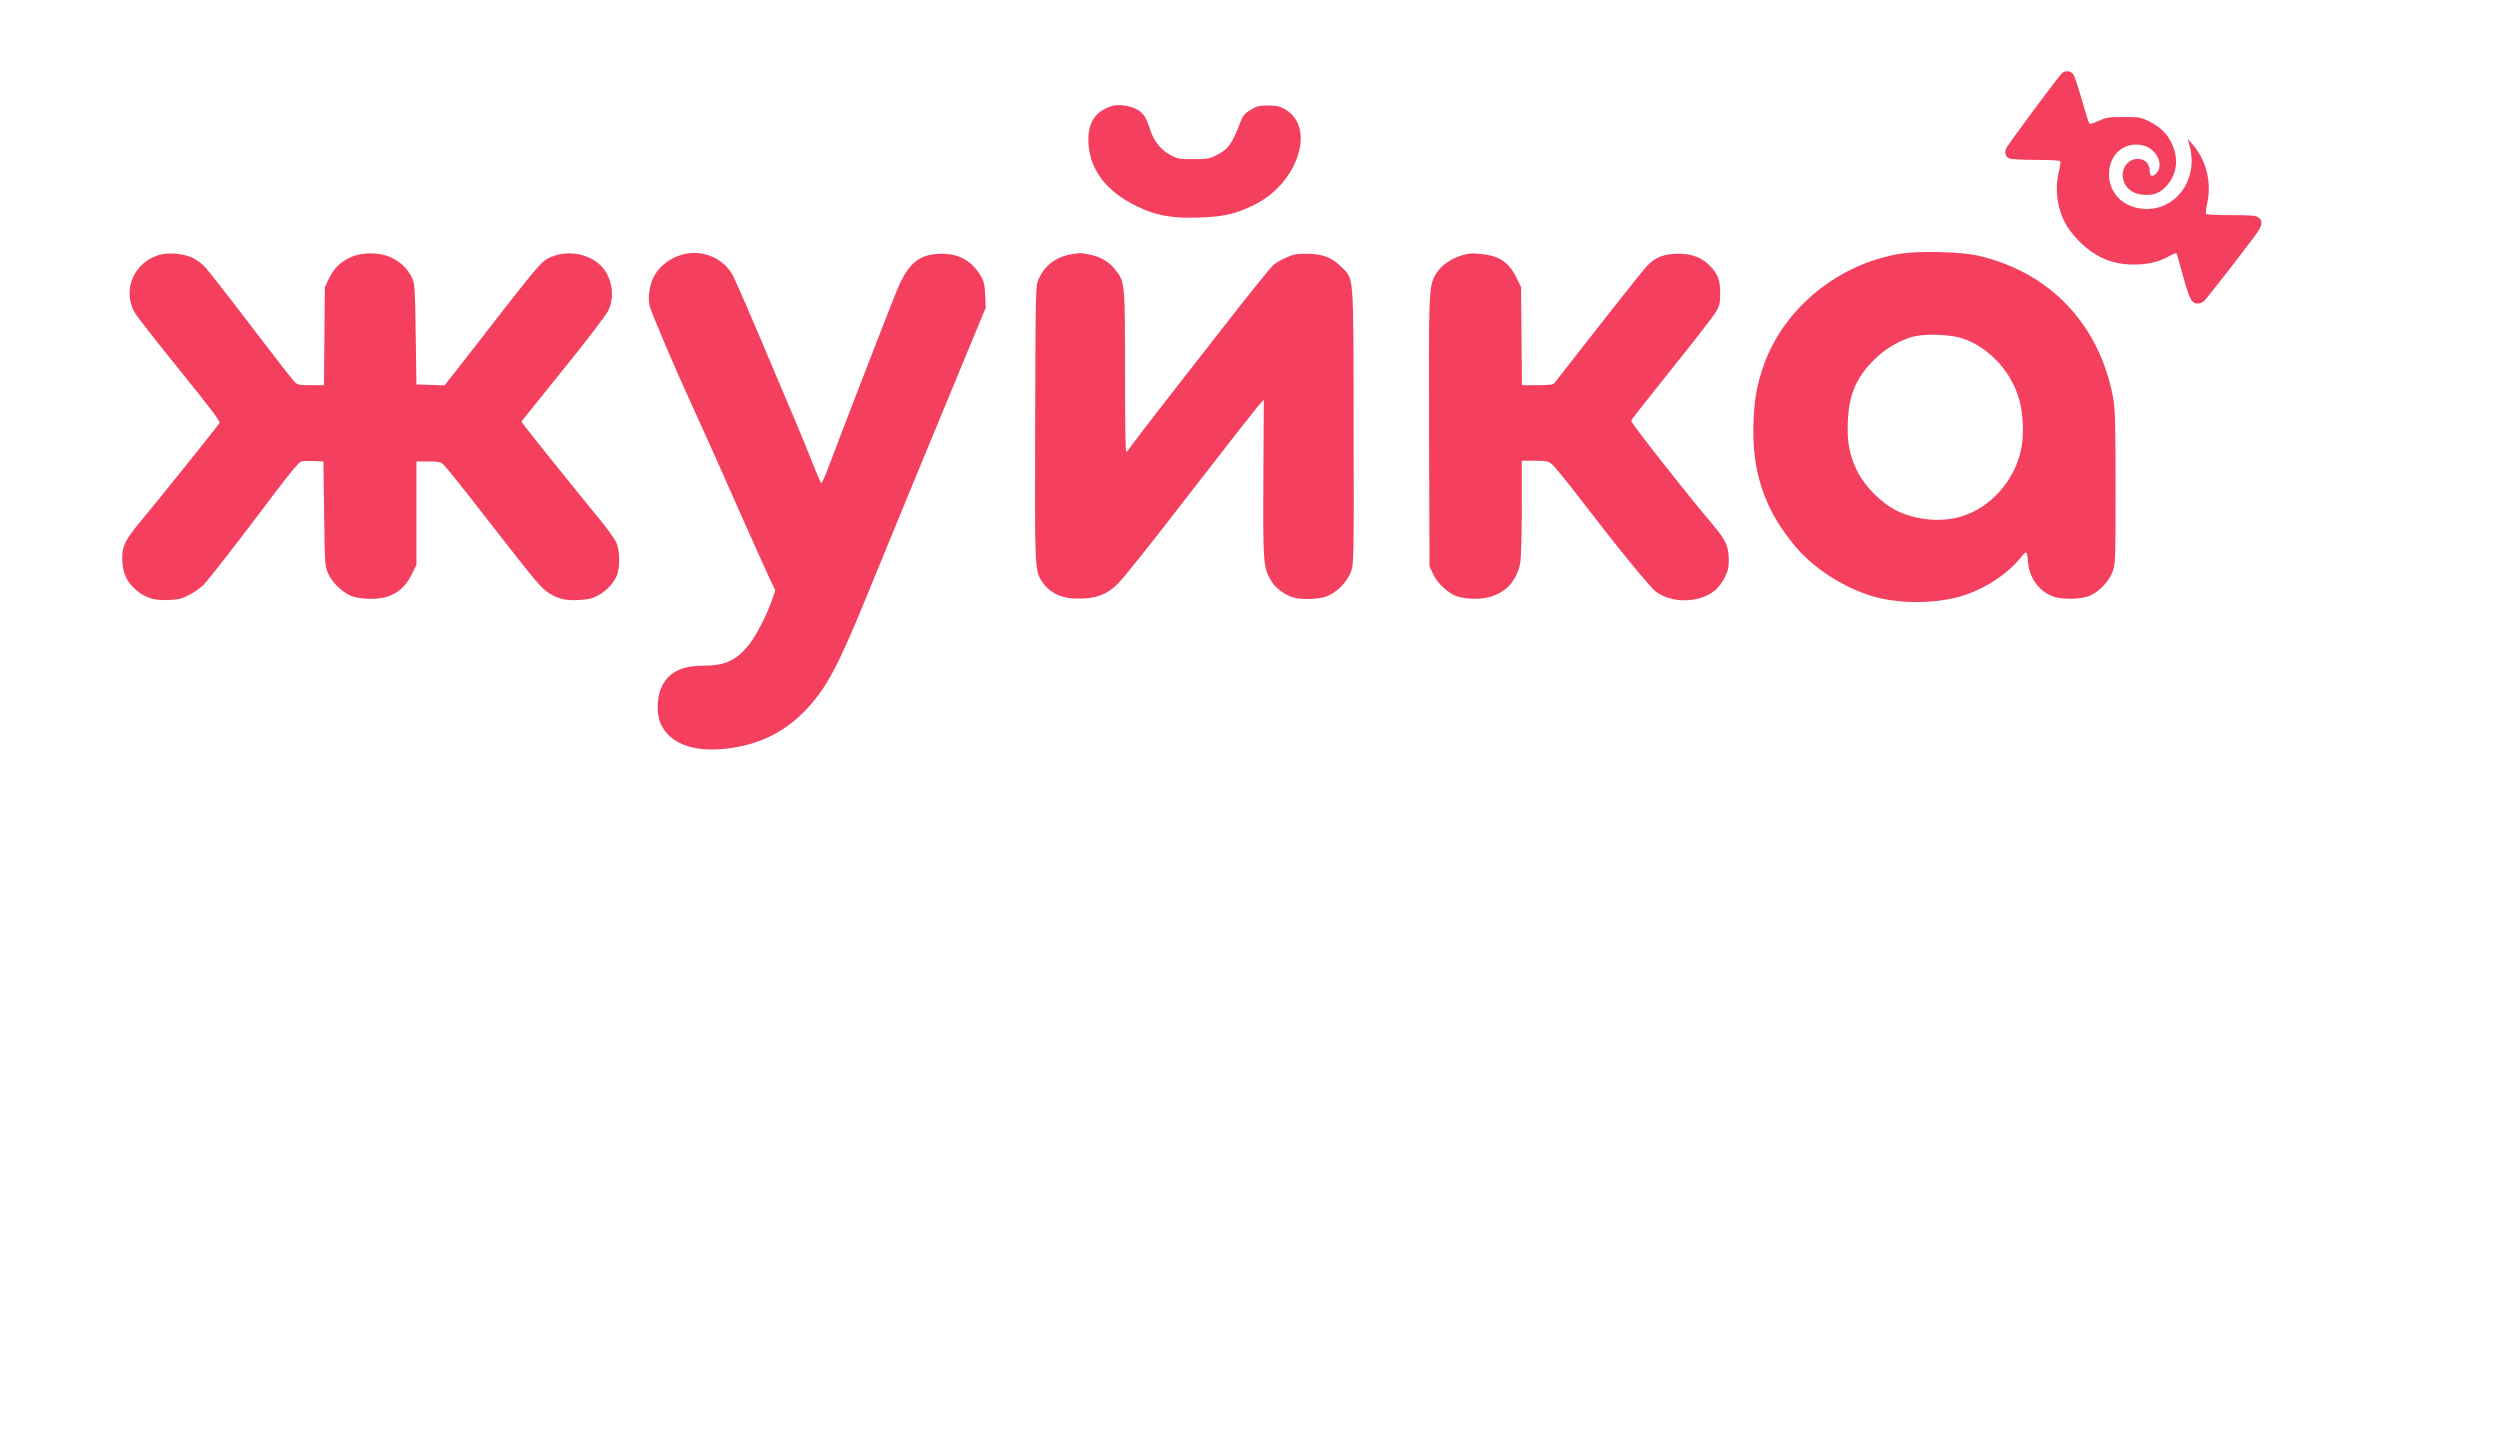
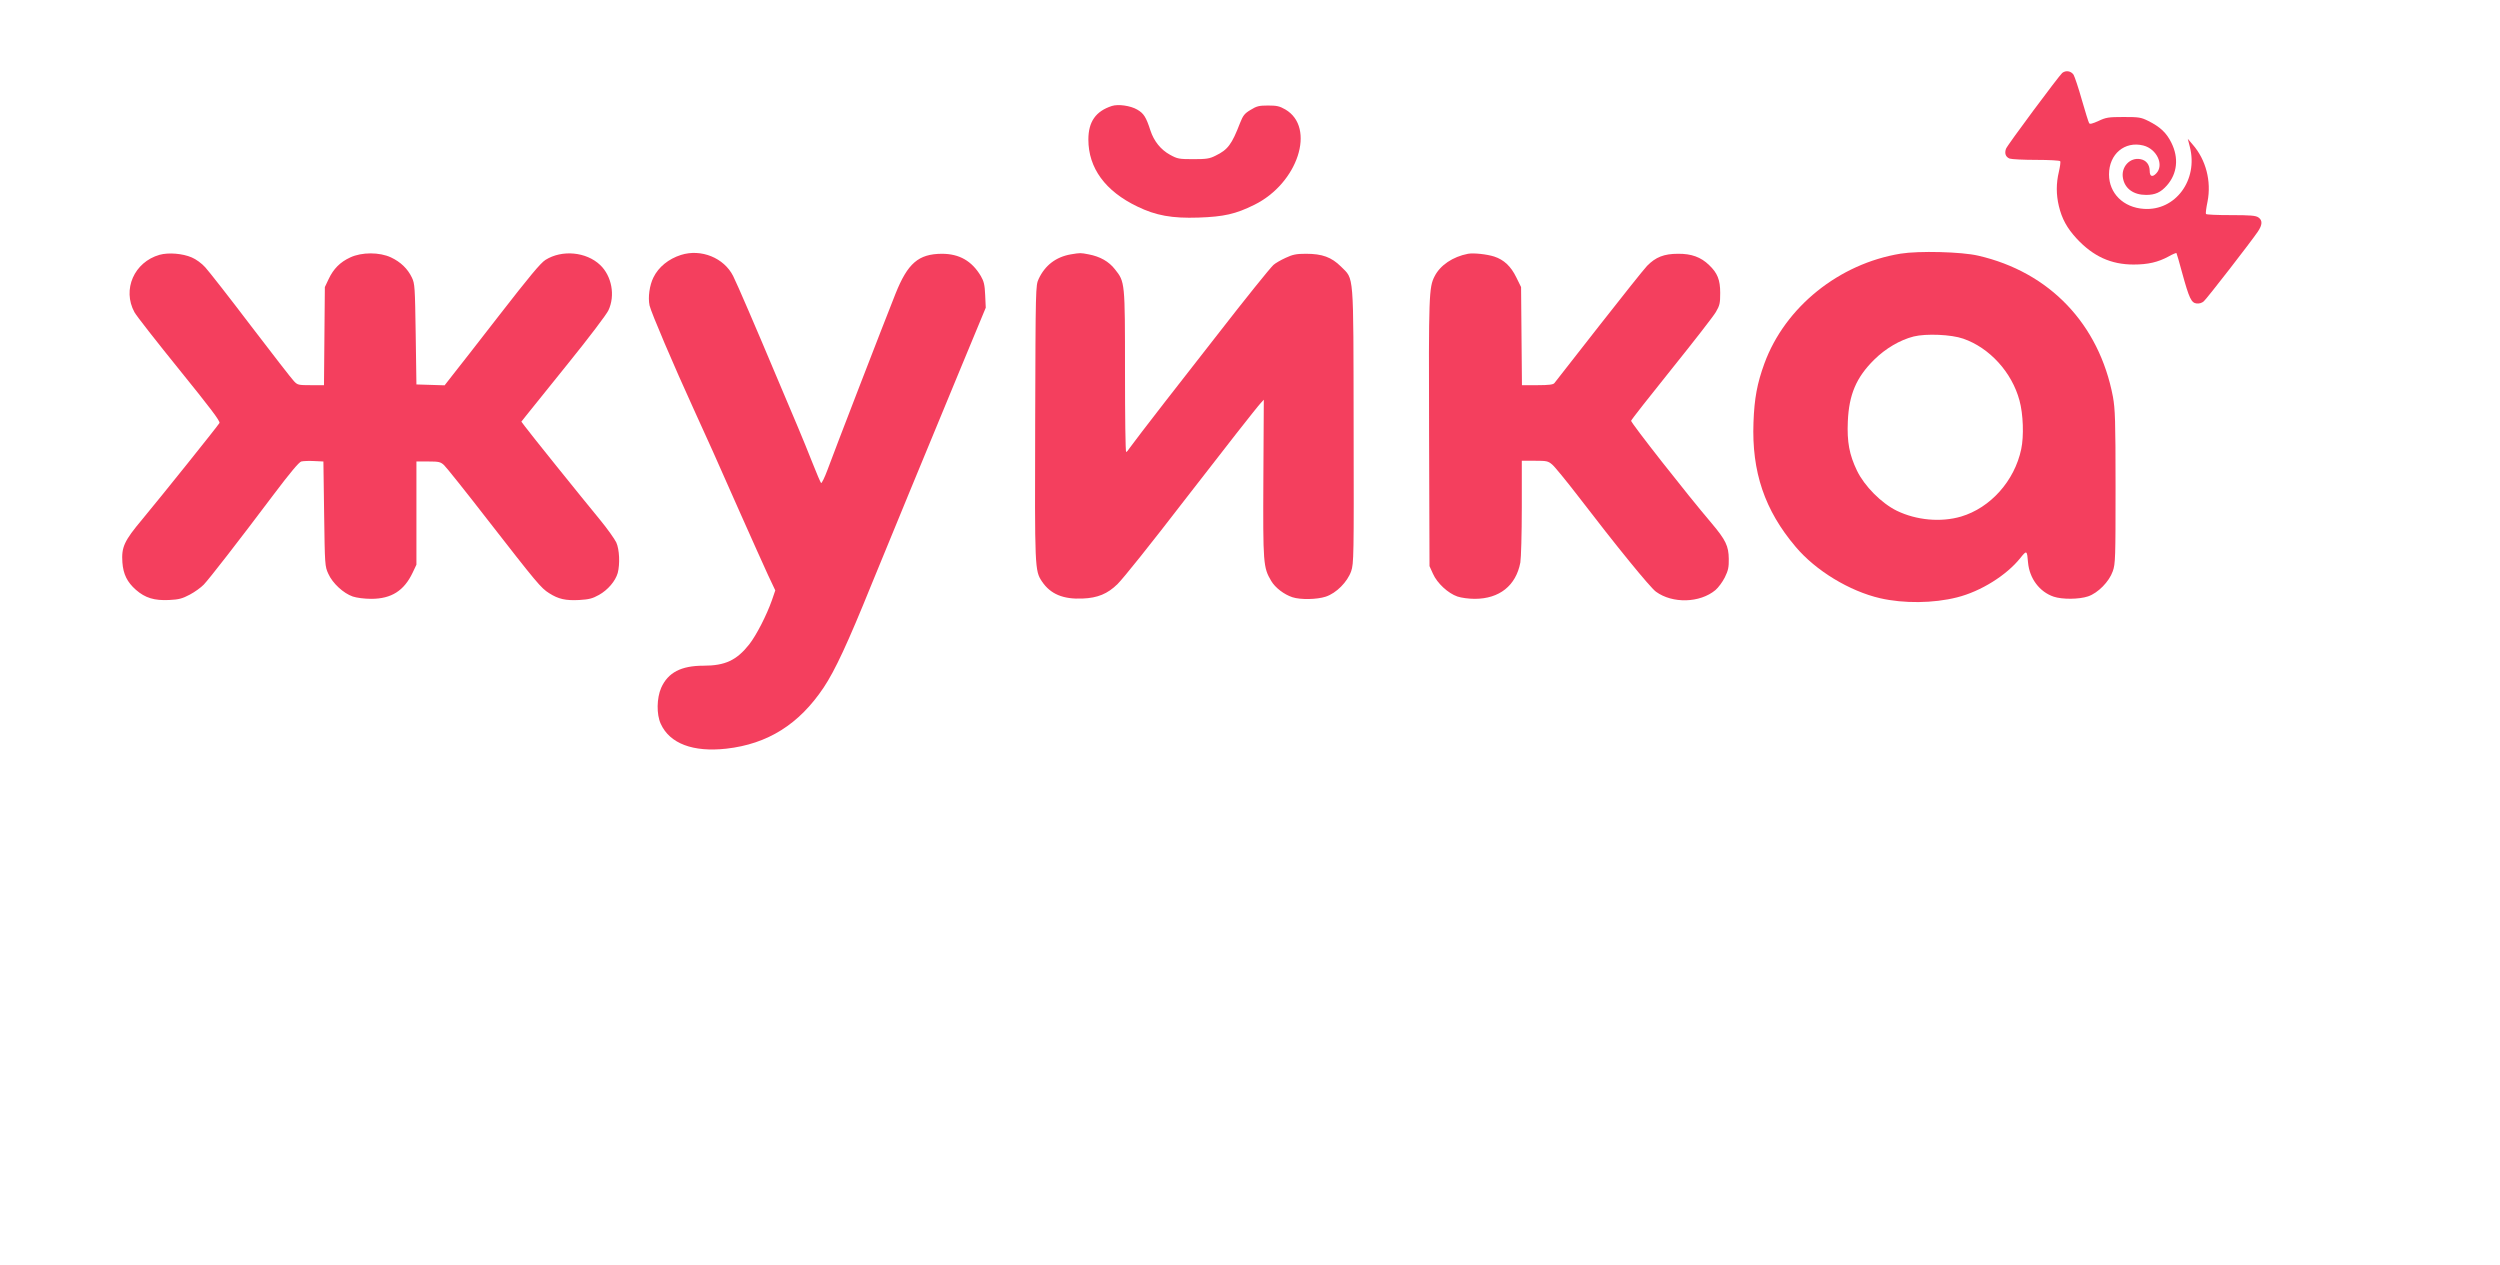
- <svg xmlns="http://www.w3.org/2000/svg" version="1.0" width="172px" height="99px" viewBox="630 480 1720 990" preserveAspectRatio="xMidYMid meet">
+ <svg xmlns="http://www.w3.org/2000/svg" version="1.0" width="172px" height="87px" viewBox="630 480 1720 870" preserveAspectRatio="xMidYMid meet">
  <g transform="translate(0,1536) scale(0.1,-0.1)" fill="#f43f5e" stroke="none">
    <path d="M20488 10058 c-23 -20 -379 -498 -387 -522 -11 -32 -2 -56 25 -67 14 -5 97 -9 184 -9 87 0 161 -4 164 -9 4 -5 -1 -38 -9 -73 -19 -80 -19 -156 0 -236 21 -87 55 -150 122 -223 114 -123 237 -179 392 -179 99 0 168 16 240 55 28 16 53 26 55 24 2 -2 20 -65 40 -139 47 -171 62 -204 99 -208 18 -2 37 4 49 15 22 19 325 410 371 478 33 48 34 79 5 99 -18 13 -55 16 -190 16 -92 0 -169 3 -171 8 -3 4 2 43 11 86 27 139 -11 287 -102 391 l-34 40 14 -55 c59 -228 -99 -442 -316 -427 -141 9 -240 107 -240 237 0 140 108 231 236 199 94 -24 145 -136 88 -193 -26 -27 -44 -20 -44 17 0 44 -24 75 -64 82 -72 14 -135 -54 -120 -131 13 -72 73 -115 159 -115 63 0 101 17 144 66 71 81 82 189 30 293 -34 69 -77 109 -159 150 -50 25 -65 27 -170 27 -104 0 -121 -3 -172 -27 -42 -19 -60 -24 -65 -15 -4 7 -27 79 -50 160 -23 82 -49 159 -57 173 -18 26 -53 32 -78 12z" />
    <path d="M13950 9831 c-111 -36 -162 -108 -162 -231 0 -196 116 -355 337 -461 127 -62 239 -82 420 -76 175 6 256 24 385 88 300 148 425 532 213 656 -40 23 -59 27 -119 27 -62 0 -78 -4 -120 -30 -42 -25 -52 -39 -72 -89 -57 -148 -84 -185 -169 -226 -41 -21 -63 -24 -153 -24 -98 0 -109 2 -160 30 -64 35 -111 94 -135 167 -30 93 -46 118 -91 144 -46 27 -131 39 -174 25z" />
    <path d="M19377 8815 c-425 -69 -796 -368 -938 -756 -50 -137 -69 -240 -75 -404 -13 -341 77 -606 290 -857 138 -164 370 -305 582 -354 162 -37 366 -35 528 6 164 41 341 152 436 271 44 55 46 54 53 -32 10 -109 79 -201 176 -234 59 -20 175 -19 237 2 68 23 145 101 170 173 18 51 19 89 19 580 0 462 -3 536 -18 620 -95 501 -436 858 -927 971 -115 27 -408 34 -533 14z m430 -585 c182 -63 335 -232 387 -425 26 -94 31 -246 12 -335 -46 -219 -212 -404 -414 -464 -140 -41 -308 -25 -442 40 -106 52 -223 170 -274 276 -53 110 -69 198 -63 338 8 186 58 303 181 425 79 78 178 136 272 160 85 21 259 14 341 -15z" />
    <path d="M7398 8807 c-175 -50 -258 -239 -173 -395 14 -26 154 -204 310 -397 212 -262 281 -353 275 -365 -11 -20 -395 -499 -532 -664 -124 -148 -143 -190 -136 -295 6 -82 33 -136 93 -189 64 -56 127 -75 229 -70 67 3 91 10 142 37 34 18 77 49 96 69 39 41 231 288 484 624 107 142 172 220 187 223 12 3 52 5 87 3 l65 -3 5 -360 c5 -353 5 -361 29 -413 29 -65 104 -134 168 -156 27 -9 80 -16 127 -16 139 0 226 56 285 180 l26 55 0 355 0 355 82 0 c73 0 84 -3 108 -25 15 -14 148 -180 295 -370 344 -442 372 -476 428 -511 64 -41 114 -52 208 -47 67 4 90 10 135 35 61 34 113 95 129 151 16 61 12 162 -10 210 -11 23 -61 94 -112 156 -127 154 -489 604 -517 643 l-24 32 34 43 c19 24 148 185 288 358 140 173 265 338 277 365 48 102 23 236 -57 312 -96 91 -263 106 -376 35 -33 -20 -113 -117 -315 -377 -149 -192 -296 -381 -326 -418 l-53 -68 -97 3 -97 3 -5 345 c-5 325 -6 348 -26 390 -29 61 -78 108 -144 139 -79 37 -201 37 -280 0 -70 -32 -116 -79 -149 -149 l-26 -55 -3 -337 -3 -338 -90 0 c-86 0 -92 1 -117 28 -15 15 -148 187 -297 382 -148 195 -289 375 -313 401 -24 27 -64 56 -93 68 -63 27 -159 35 -221 18z" />
    <path d="M10985 8806 c-85 -27 -154 -83 -189 -154 -27 -54 -39 -137 -27 -194 11 -48 165 -410 306 -718 87 -189 153 -337 320 -715 76 -170 160 -359 188 -419 l51 -108 -23 -67 c-37 -105 -107 -241 -156 -304 -87 -110 -166 -147 -315 -147 -154 0 -244 -47 -291 -152 -31 -71 -33 -183 -3 -248 62 -136 222 -196 450 -171 286 32 502 168 671 421 78 117 166 306 329 709 109 266 396 964 606 1470 l180 434 -4 87 c-3 71 -9 95 -30 131 -62 104 -148 153 -268 153 -161 -1 -235 -65 -319 -275 -79 -198 -427 -1099 -468 -1212 -20 -54 -40 -94 -44 -90 -4 4 -30 64 -57 133 -27 69 -74 184 -104 255 -31 72 -97 229 -148 350 -134 319 -269 633 -296 686 -63 125 -220 189 -359 145z" />
    <path d="M13667 8810 c-102 -18 -177 -75 -221 -169 -21 -46 -21 -55 -24 -986 -3 -1009 -3 -1021 47 -1096 58 -86 145 -123 279 -117 103 4 172 32 241 100 41 41 219 263 477 598 248 321 487 626 508 647 l21 23 -3 -541 c-3 -589 -1 -613 54 -706 27 -46 88 -93 146 -112 55 -18 168 -16 229 4 73 24 149 101 175 175 18 53 19 95 17 997 -2 1078 4 1007 -87 1099 -66 65 -129 88 -241 88 -66 0 -91 -5 -140 -28 -33 -15 -71 -37 -84 -49 -27 -26 -189 -227 -387 -482 -77 -99 -239 -306 -359 -460 -120 -154 -227 -295 -239 -312 -12 -18 -24 -33 -28 -33 -5 0 -8 249 -8 553 0 619 0 617 -69 704 -42 54 -102 88 -181 103 -58 11 -55 11 -123 0z" />
    <path d="M16400 8814 c-104 -20 -191 -78 -230 -155 -39 -75 -41 -132 -38 -1079 l3 -915 24 -53 c29 -65 104 -134 168 -156 26 -9 79 -16 119 -16 170 0 284 91 314 250 5 29 10 198 10 376 l0 324 89 0 c82 0 92 -2 120 -26 17 -14 97 -112 178 -217 266 -347 495 -628 536 -658 114 -83 302 -78 409 11 20 17 49 56 65 88 23 47 28 70 27 127 -1 88 -21 130 -118 245 -168 197 -557 693 -554 705 2 8 127 167 278 355 151 188 289 365 305 393 27 46 30 61 30 132 0 90 -19 137 -77 192 -56 54 -121 78 -213 77 -97 0 -154 -23 -213 -83 -21 -22 -171 -210 -333 -417 -162 -207 -299 -382 -305 -390 -8 -10 -38 -14 -117 -14 l-106 0 -3 338 -3 337 -33 67 c-37 76 -85 121 -152 143 -50 16 -142 26 -180 19z" />
  </g>
</svg>
